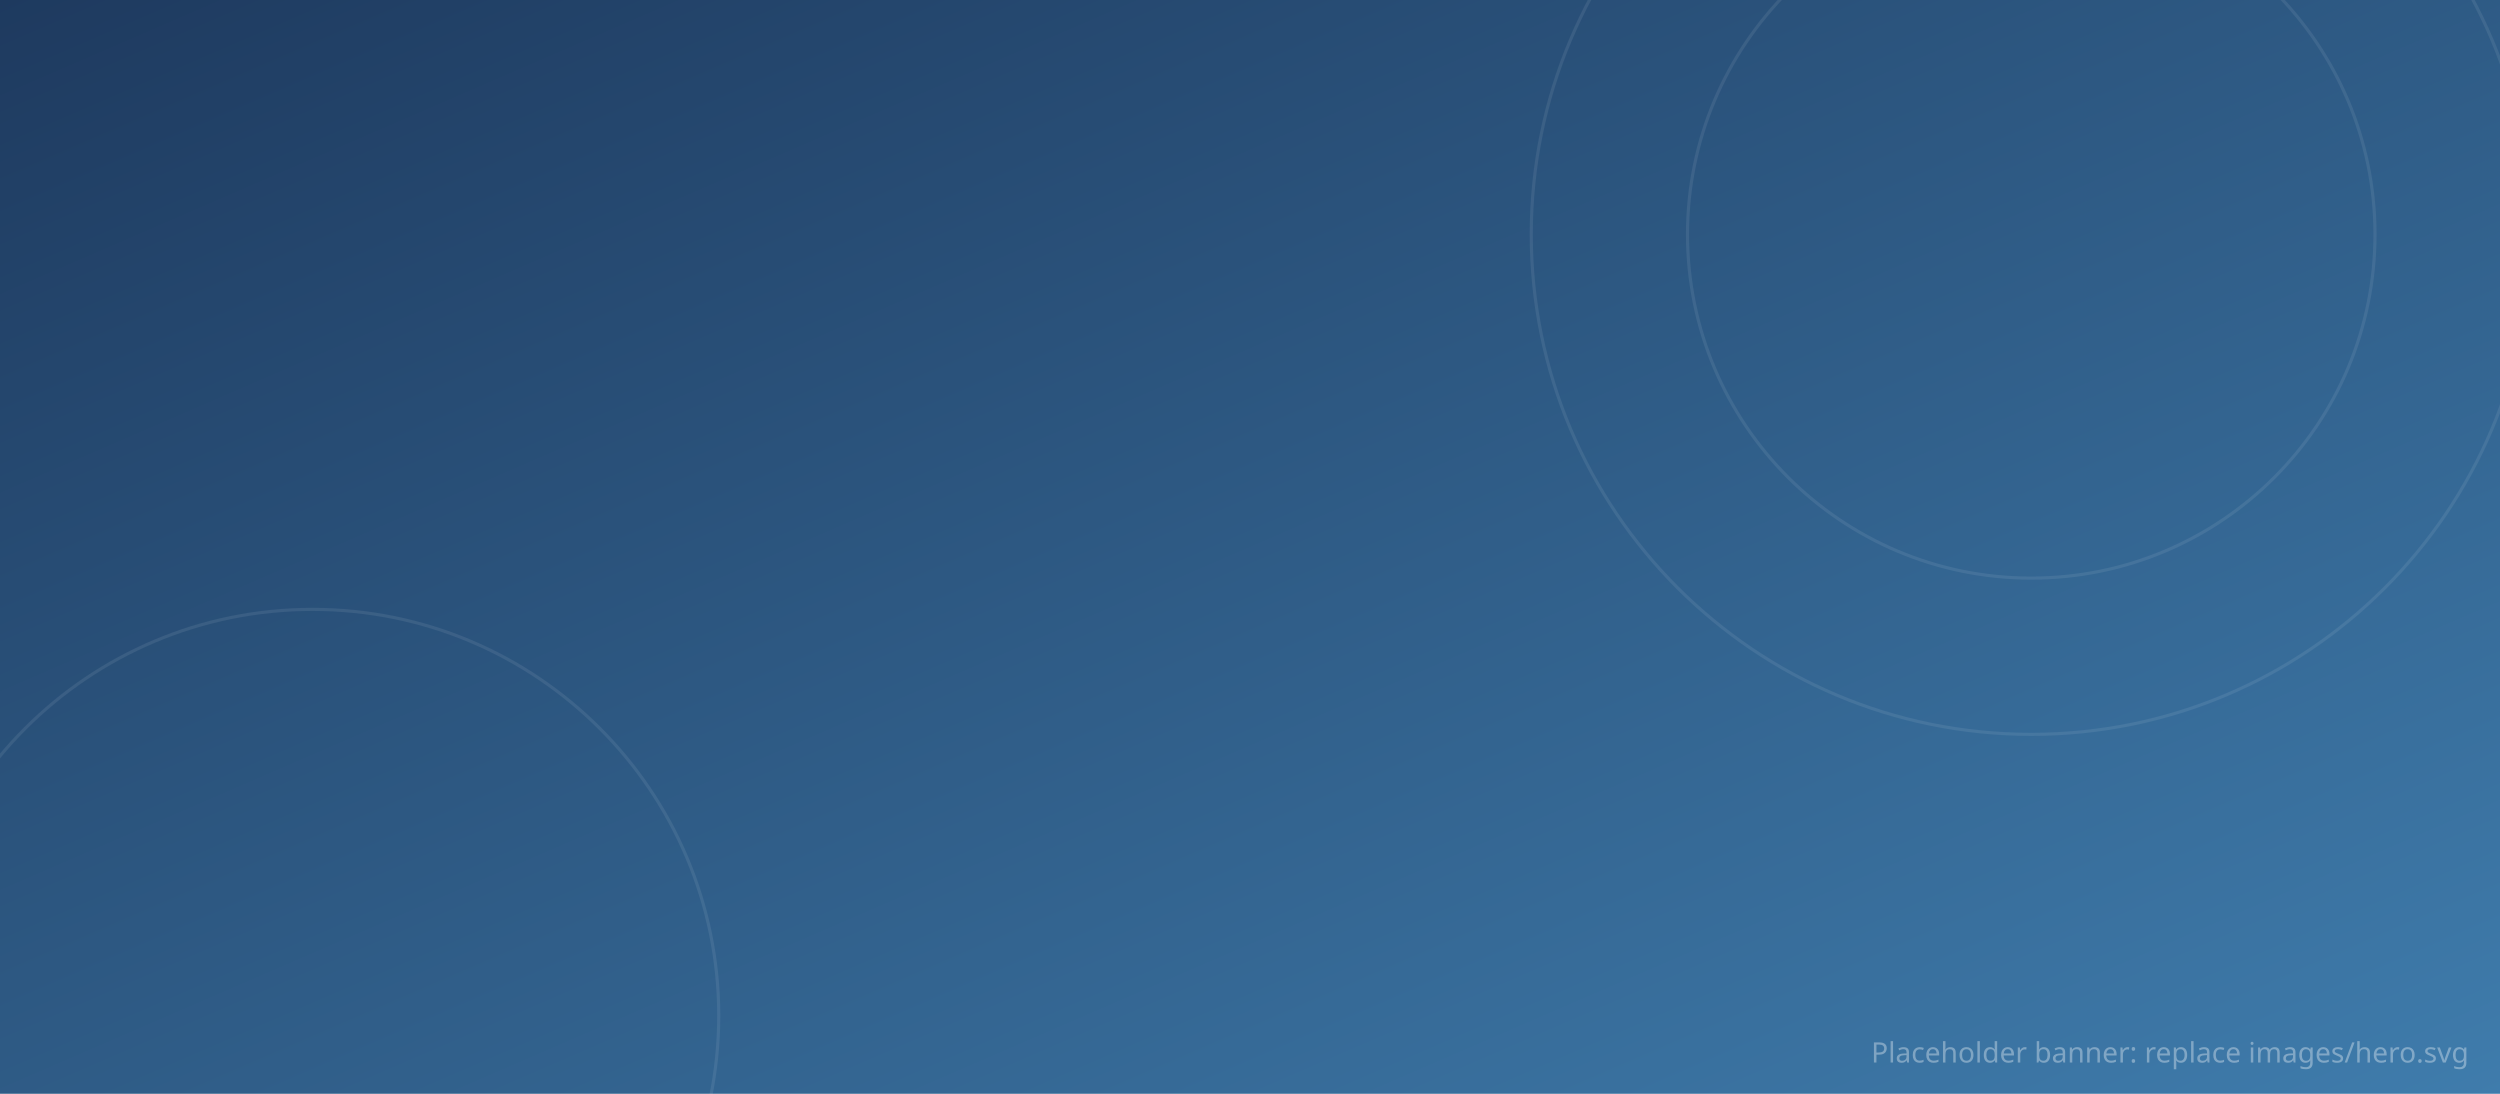
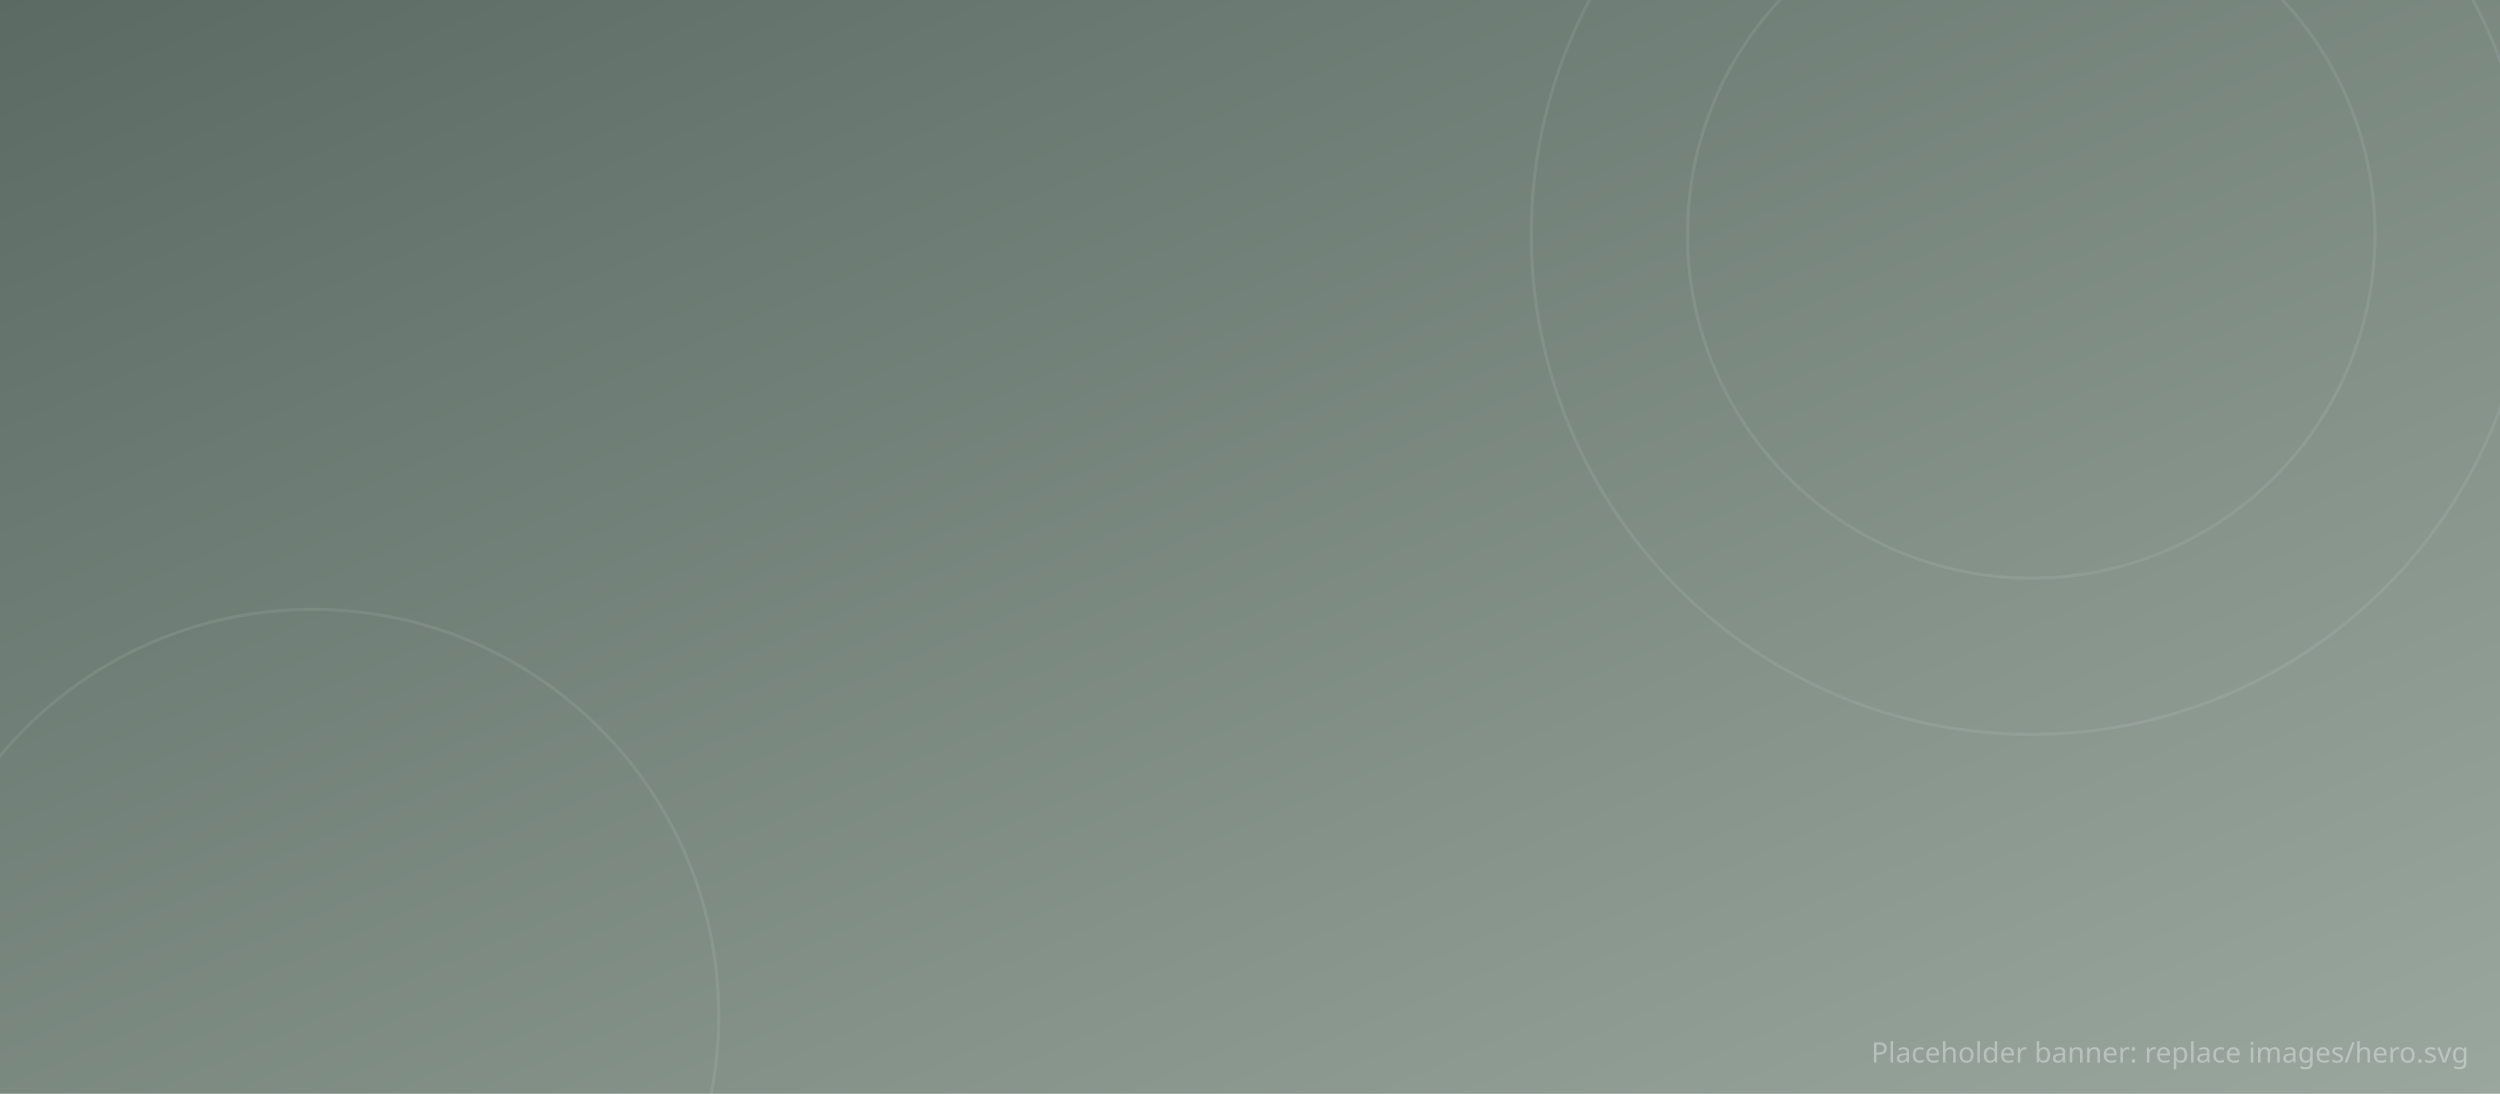
<svg xmlns="http://www.w3.org/2000/svg" width="1600" height="700" viewBox="0 0 1600 700">
  <defs>
    <linearGradient id="g" x1="0" y1="0" x2="1" y2="1">
-       <stop offset="0" stop-color="#1e3a5f" />
-       <stop offset="1" stop-color="#3f7cac" />
+       <stop offset="0" stop-color="#5b6b63" />
+       <stop offset="1" stop-color="#9aa79e" />
    </linearGradient>
  </defs>
  <rect width="1600" height="700" fill="url(#g)" />
  <g fill="none" stroke="#ffffff" stroke-opacity="0.08" stroke-width="2">
    <circle cx="1300" cy="150" r="220" />
    <circle cx="1300" cy="150" r="320" />
    <circle cx="200" cy="650" r="260" />
  </g>
  <text x="1580" y="680" text-anchor="end" font-family="sans-serif" font-size="18" fill="#ffffff" fill-opacity="0.35">Placeholder banner: replace images/hero.svg</text>
</svg>
